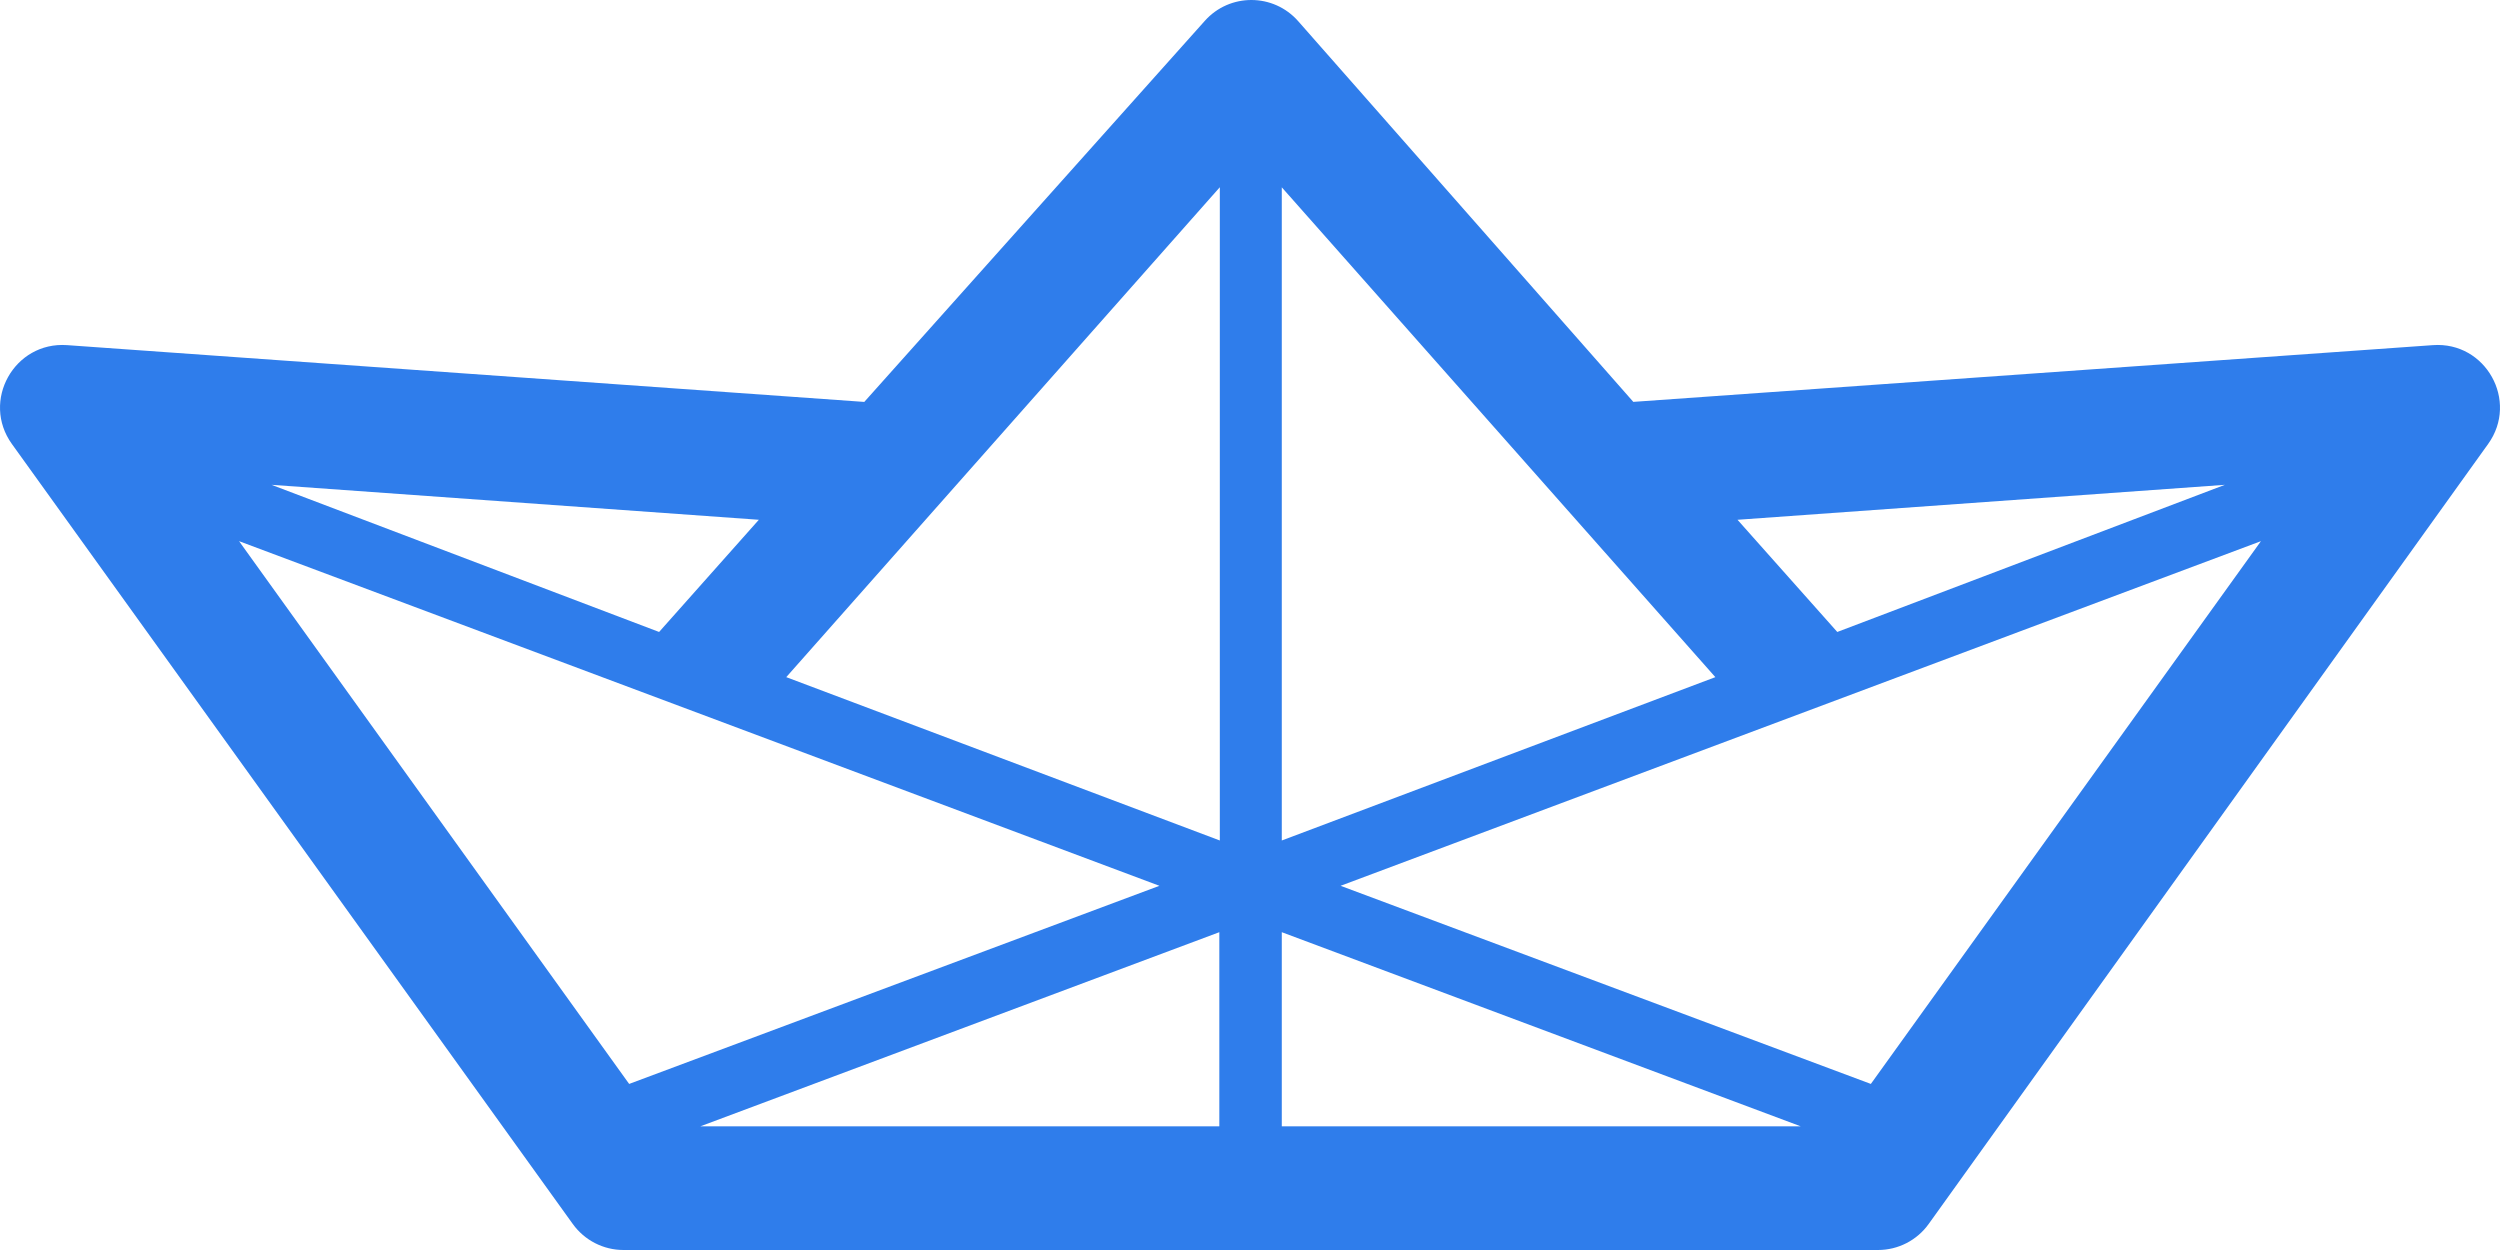
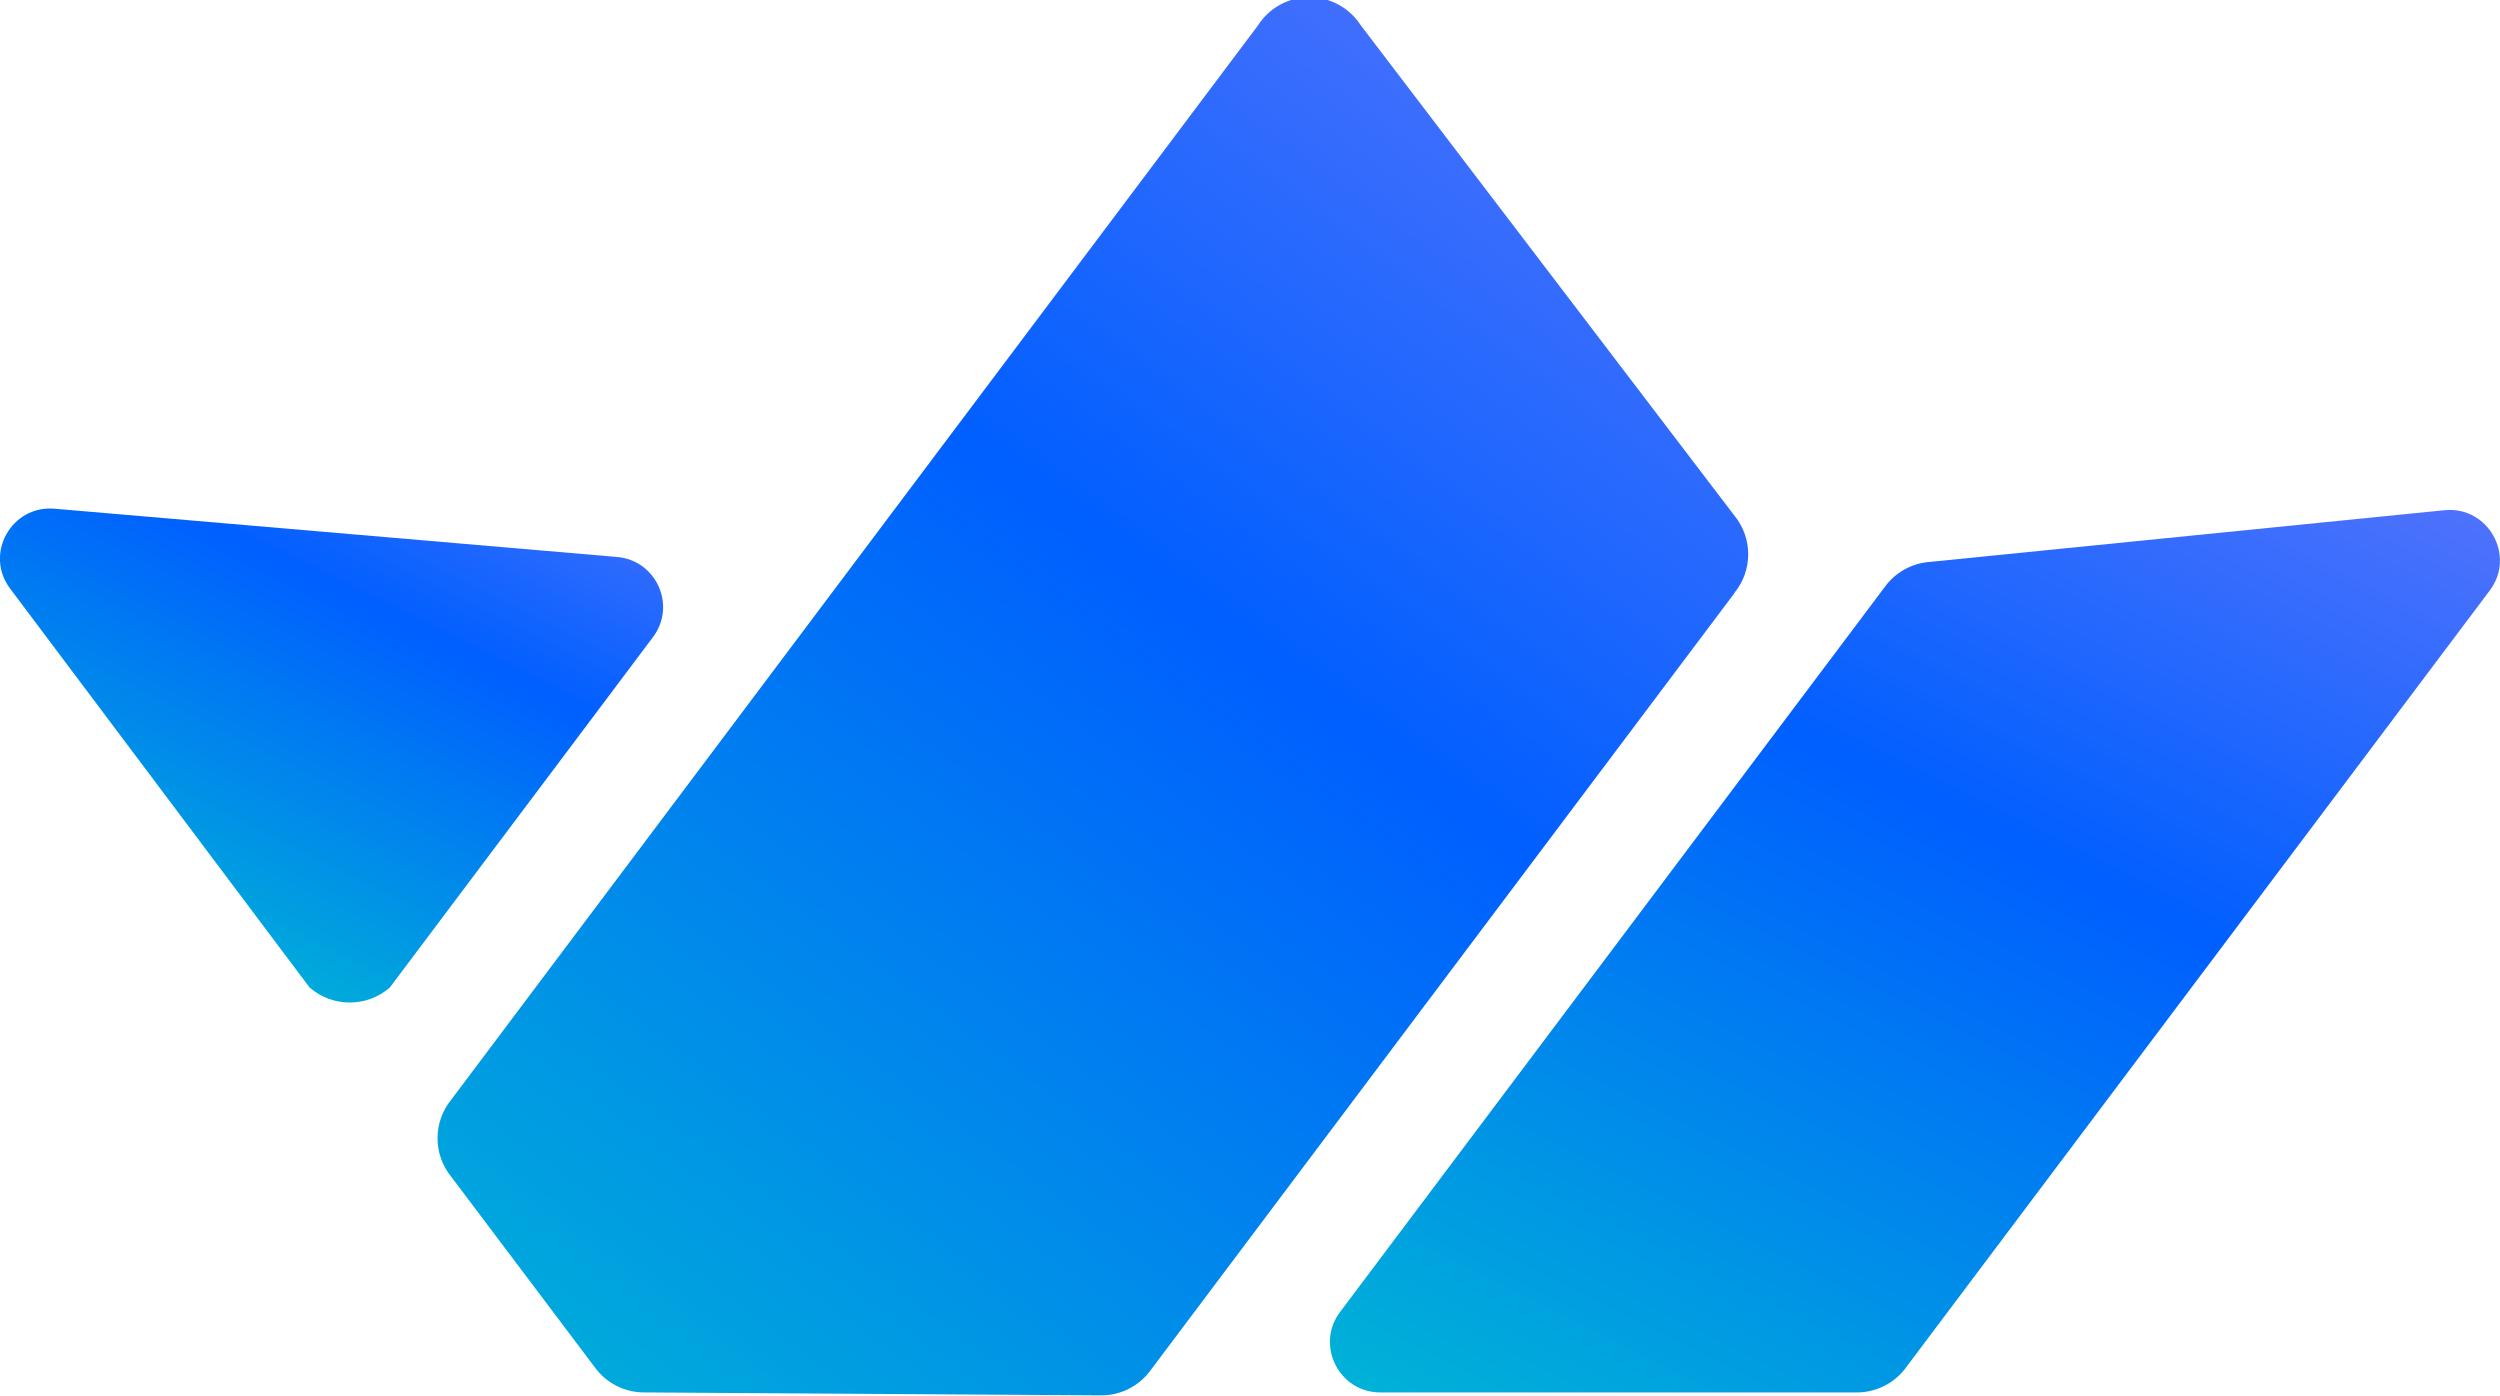
- <svg xmlns="http://www.w3.org/2000/svg" width="56px" height="28px" viewBox="0 0 56 28" version="1.1">
-   <defs />
-   <g id="-Page-1" stroke="none" stroke-width="1" fill="none" fill-rule="evenodd">
-     <g id="cabin" transform="translate(-492, -3355)" fill="#2F7DEB">
-       <g id="Group-7" transform="translate(335, 1811)">
-         <g id="1" transform="translate(0, 1544)">
-           <path d="M193.586,9.002 L211.499,7.731 C212.681,7.647 213.426,8.981 212.734,9.945 L200.203,27.416 C199.941,27.783 199.518,28 199.067,28 L170.966,28 C170.516,28 170.094,27.783 169.831,27.418 L157.267,9.946 C156.574,8.983 157.318,7.647 158.502,7.731 L176.36,9.003 L183.988,0.467 C184.546,-0.159 185.526,-0.155 186.08,0.475 L193.586,9.002 Z M197.337,25.23 L185.712,20.881 L185.712,25.23 L197.337,25.23 Z M184.313,25.23 L184.313,20.881 L172.687,25.23 L184.313,25.23 Z M182.971,19.842 L171.093,24.28 L162.355,12.122 L182.971,19.842 Z M187.029,19.842 L198.907,24.28 L207.645,12.122 L187.029,19.842 Z M184.324,18.827 L184.324,4.194 L174.612,15.168 L184.324,18.827 Z M185.712,18.827 L185.712,4.196 L195.424,15.168 L185.712,18.827 Z M171.764,14.156 L173.998,11.643 L163.082,10.86 L171.764,14.156 Z M198.155,14.156 L195.92,11.643 L206.837,10.86 L198.155,14.156 Z" id="STREAM-MARK" />
-         </g>
-       </g>
-     </g>
-   </g>
+ <svg xmlns="http://www.w3.org/2000/svg" width="86" height="48" viewBox="0 0 86 48" fill="none">
+   <path d="M.35 20.25l10.3 13.72a2.1 2.1 0 002.76 0l9.05-12.05c.82-1.09.12-2.64-1.23-2.76L1.88 17.5C.39 17.37-.55 19.06.35 20.25z" fill="url(#a)" />
+   <path d="M64.83 20.2L46.1 45.13c-.86 1.14-.04 2.77 1.38 2.77h16.34a2.1 2.1 0 001.77-.89l20.06-26.7c.9-1.2-.06-2.9-1.55-2.76l-17.72 1.78a2.1 2.1 0 00-1.55.87z" fill="url(#b)" />
+   <path d="M59.66 20.41L39.6 47.11a2.1 2.1 0 01-1.79.89l-15.6-.1a2.1 2.1 0 01-1.76-.88l-4.92-6.53a2.1 2.1 0 010-2.67L43.27.88a2.1 2.1 0 013.54-.01l12.84 16.85a2.1 2.1 0 01.01 2.68z" fill="url(#c)" />
+   <defs>
+     <linearGradient id="a" x1="-87.42" y1="-63.26" x2="-111.73" y2="-14.59" gradientUnits="userSpaceOnUse">
+       <stop offset=".18" stop-color="#B38AF8" />
+       <stop offset=".56" stop-color="#005FFF" />
+       <stop offset="1" stop-color="#00ECBB" />
+     </linearGradient>
+     <linearGradient id="b" x1="-108.5" y1="-125.22" x2="-155" y2="-32.56" gradientUnits="userSpaceOnUse">
+       <stop offset=".18" stop-color="#B38AF8" />
+       <stop offset=".56" stop-color="#005FFF" />
+       <stop offset="1" stop-color="#00ECBB" />
+     </linearGradient>
+     <linearGradient id="c" x1="-157.45" y1="-225.79" x2="-243.1" y2="-109.47" gradientUnits="userSpaceOnUse">
+       <stop offset=".18" stop-color="#B38AF8" />
+       <stop offset=".56" stop-color="#005FFF" />
+       <stop offset="1" stop-color="#00ECBB" />
+     </linearGradient>
+   </defs>
</svg>
